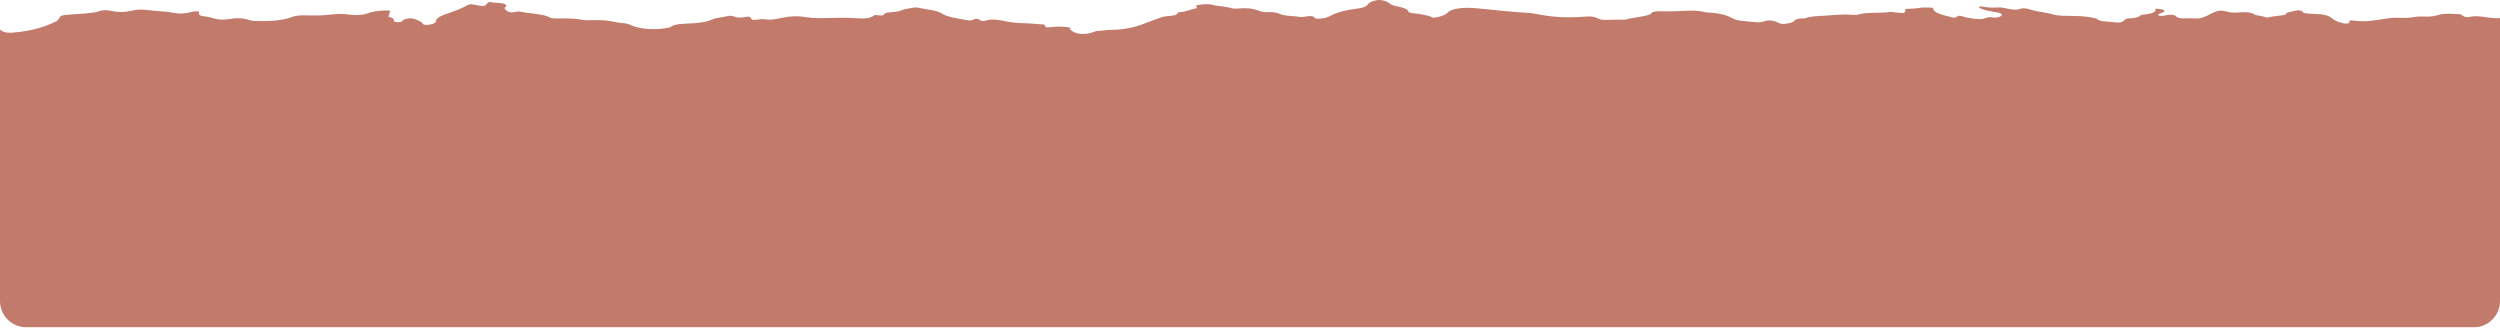
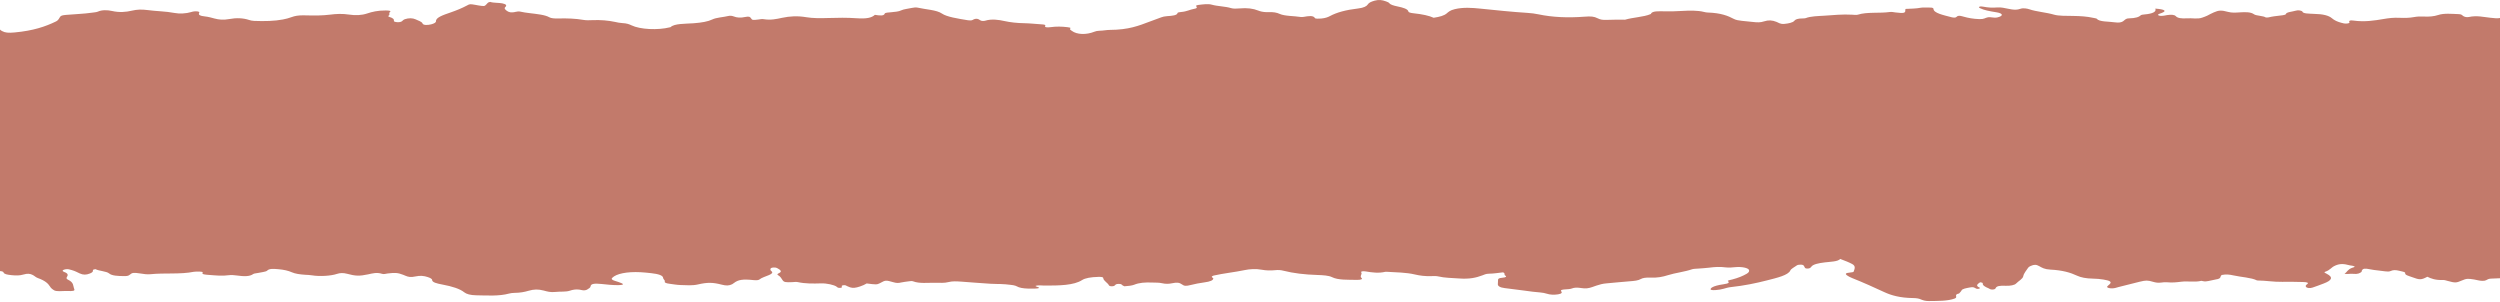
- <svg xmlns="http://www.w3.org/2000/svg" width="573" height="75" viewBox="0 0 573 75" fill="none">
+ <svg xmlns="http://www.w3.org/2000/svg" width="573" height="69" viewBox="0 0 573 69" fill="none">
  <path d="M573 4.12V63.773C572.315 63.783 571.614 63.827 570.921 63.86C570.715 63.87 570.488 63.91 570.346 63.963C569.9 64.113 569.804 64.4 568.901 64.37C568.191 64.343 567.704 64.16 567.095 64.063C565.612 63.817 565.301 63.843 564.264 64.287C562.911 64.863 562.768 64.867 560.929 64.367C560.647 64.29 560.29 64.163 559.996 64.177C558.178 64.237 557.228 63.857 556.351 63.433C554.914 64.177 554.629 64.18 552.818 63.51C552.092 63.24 551.142 63.027 551.268 62.583C551.34 62.323 550.433 62.2 549.832 62.047C549.101 61.867 548.492 61.85 547.921 62.127C547.627 62.267 547.085 62.26 546.669 62.19C545.581 62.01 544.351 61.96 543.297 61.737C541.986 61.463 541.596 61.53 541.339 62.003C541.276 62.123 541.348 62.26 541.197 62.367C540.844 62.613 540.411 62.88 539.336 62.763C538.702 62.693 538.16 62.867 537.37 62.763C537.983 62.31 538.046 61.797 539.084 61.39C540.281 61.073 539.449 60.943 538.576 60.817C537.139 60.417 536.27 60.417 535.224 60.877C534.245 61.307 534.132 61.88 532.931 62.29C532.523 62.427 533.023 62.617 533.292 62.757C534.879 63.557 534.426 64.283 532.611 64.97C531.771 65.287 530.957 65.606 530.054 65.906C529.424 66.117 528.785 66.043 528.55 65.766C528.357 65.543 528.508 65.333 528.802 65.13C529.251 64.82 528.802 64.653 527.853 64.637C526.261 64.603 524.656 64.563 523.069 64.597C521.103 64.64 519.389 64.303 517.478 64.29C517.407 64.29 517.306 64.28 517.273 64.26C516.021 63.623 513.677 63.517 511.926 63.127C510.985 62.913 510.225 62.83 509.242 63.023C508.692 63.35 509.33 63.837 507.885 64.047C507.31 64.167 506.73 64.287 506.167 64.41C505.76 64.5 505.365 64.55 504.92 64.44C504.798 64.41 504.584 64.357 504.55 64.363C503.143 64.73 501.425 64.39 500.002 64.563C498.888 64.703 497.868 64.817 496.696 64.697C496.226 64.653 495.789 64.707 495.36 64.763C494.621 64.856 494.109 64.773 493.533 64.607C492.231 64.217 491.862 64.223 490.413 64.573C488.77 64.973 487.166 65.386 485.549 65.796C485.309 65.856 485.104 65.93 484.864 65.99C484.398 66.106 483.877 66.136 483.386 66.023C482.97 65.93 482.878 65.776 482.999 65.626C483.138 65.466 483.361 65.306 483.524 65.147C484.066 64.62 483.684 64.327 482.113 64.073C481.357 63.953 480.572 63.87 479.706 63.86C478.144 63.837 476.943 63.597 476.073 63.19C474.561 62.48 472.738 61.933 469.92 61.793C468.618 61.727 468.001 61.35 467.392 61C466.72 60.61 466.22 60.603 465.434 60.957C465.174 61.07 464.956 61.21 464.863 61.35C464.439 61.997 463.855 62.64 463.737 63.293C463.628 63.927 462.608 64.433 462.066 65.007C461.755 65.333 460.747 65.553 459.752 65.5C458.256 65.427 457.605 65.587 457.408 66.033C457.345 66.183 457.215 66.35 456.673 66.363C456.118 66.376 456.051 66.186 455.774 66.076C454.942 65.74 454.363 65.383 454.451 64.94C454.468 64.843 454.308 64.75 453.834 64.7C453.262 65.097 452.721 65.477 453.682 65.903C453.88 65.987 453.817 66.093 453.594 66.17C453.426 66.23 453.145 66.23 452.994 66.17C452.586 66.023 452.511 65.7 451.515 65.883C450.667 66.04 449.772 66.186 449.591 66.556C449.478 66.796 449.218 67.03 449.024 67.263C447.63 67.556 448.911 68.09 448.008 68.426C446.416 69.02 444.186 68.97 442.077 69C441.321 69.01 440.679 68.816 440.221 68.606C439.793 68.41 439.196 68.32 438.465 68.313C435.462 68.283 433.429 67.67 431.938 66.98C429.548 65.87 427.116 64.777 424.491 63.723C424.021 63.533 423.601 63.32 423.311 63.097C422.967 62.837 422.832 62.56 424.05 62.463C424.433 62.433 424.827 62.373 424.869 62.24C425.054 61.653 425.424 61 424.521 60.514C423.853 60.15 422.921 59.773 421.782 59.35C421.236 59.97 419.607 59.977 418.263 60.137C416.759 60.317 415.537 60.584 415.159 61.127C415.108 61.197 415.054 61.27 414.97 61.337C414.831 61.453 414.642 61.567 414.176 61.55C413.819 61.537 413.722 61.43 413.668 61.333C413.579 61.187 413.546 61.04 413.432 60.897C413.336 60.78 413.18 60.663 412.706 60.654C412.273 60.647 411.975 60.727 411.815 60.843C411.295 61.223 410.522 61.597 410.345 61.99C409.854 63.083 407.355 63.663 404.982 64.267C402.478 64.91 399.799 65.47 396.712 65.803C396.09 65.87 395.561 66.037 395.048 66.183C394.515 66.333 393.919 66.433 393.238 66.483C392.285 66.55 391.911 66.436 392.117 66.14C392.377 65.757 393.158 65.503 394.171 65.296C395.166 65.097 396.775 65.03 396.048 64.417C395.884 64.277 396.653 64.153 397.06 64.047C398.442 63.683 399.501 63.24 400.349 62.74C400.807 62.473 400.979 62.187 400.878 61.89C400.714 61.41 399.24 61.093 397.787 61.227C397.044 61.293 396.317 61.383 395.552 61.287C394.255 61.117 393.032 61.177 391.772 61.347C391.008 61.45 390.151 61.483 389.34 61.553C388.824 61.597 388.143 61.6 387.837 61.71C386.237 62.283 383.91 62.55 382.242 63.083C381.104 63.447 379.873 63.707 378.193 63.63C377.236 63.59 376.505 63.7 376.068 63.957C375.493 64.297 374.59 64.397 373.477 64.473C371.696 64.593 369.995 64.81 368.205 64.947C367.374 65.01 366.613 65.216 365.916 65.453C365.568 65.567 365.236 65.686 364.917 65.803C364.127 66.076 363.442 66.197 362.355 66.013C362.266 66 362.182 65.987 362.094 65.977C361.46 65.893 360.826 65.9 360.292 66.113C359.939 66.257 359.385 66.293 358.856 66.32C358.07 66.36 357.625 66.46 357.818 66.733C357.818 66.74 357.827 66.753 357.835 66.763C358.062 67.04 358.016 67.313 357.104 67.463C356.189 67.61 355.218 67.553 354.559 67.326C353.643 67.006 352.396 67.006 351.291 66.86C350.615 66.773 349.947 66.68 349.275 66.593C347.826 66.397 346.377 66.2 344.886 66.033C343.777 65.91 343.265 65.533 343.307 65.126C343.336 64.806 343.345 64.49 343.353 64.17C343.361 63.94 343.445 63.733 344.311 63.66C345.18 63.587 345.403 63.4 345.004 63.157C344.638 62.93 345.1 62.657 344.491 62.423C343.454 62.52 342.475 62.72 341.308 62.73C340.568 62.737 340.182 62.953 339.728 63.123C338.338 63.64 336.897 64.003 334.403 63.823C332.769 63.707 331.101 63.7 329.686 63.36C329.241 63.253 328.665 63.257 328.132 63.283C326.662 63.347 325.406 63.173 324.28 62.907C322.336 62.44 320.005 62.427 317.77 62.29C317.699 62.287 317.594 62.28 317.547 62.293C315.956 62.67 314.498 62.457 313.007 62.21C312.423 62.113 311.827 62.187 311.995 62.427C312.301 62.863 311.55 63.293 312.083 63.733C312.411 64.007 311.781 64.167 310.978 64.147C308.92 64.103 306.698 64.227 305.283 63.517C304.548 63.147 303.263 63.067 301.877 63.023C299.054 62.94 296.425 62.627 294.182 62.053C293.569 61.897 293.01 61.847 292.292 61.923C291.221 62.033 290.205 62.01 289.201 61.823C287.852 61.567 286.416 61.667 285.274 61.907C282.997 62.39 280.359 62.653 278.15 63.163C277.524 63.353 277.73 63.557 278.079 63.757C278.15 64.237 277.373 64.55 276.054 64.72C274.903 64.87 273.904 65.08 272.929 65.32C271.825 65.6 271.434 65.576 270.88 65.17C270.367 64.796 269.817 64.666 268.666 64.92C267.91 65.09 267.091 65.097 266.318 64.91C265.659 64.75 264.894 64.793 264.143 64.76C262.425 64.687 261.085 64.796 259.964 65.257C259.472 65.453 258.611 65.567 257.712 65.617C257.59 65.563 257.46 65.503 257.347 65.443C257.082 65.306 257.162 65.073 256.448 65.067C255.742 65.06 255.679 65.263 255.516 65.423C255.415 65.523 255.217 65.613 254.907 65.62C254.453 65.63 254.226 65.513 254.167 65.39C253.907 64.833 252.899 64.337 252.874 63.763C252.861 63.523 252.584 63.44 251.731 63.463C250.043 63.503 248.728 63.73 248.006 64.197C246.145 65.403 242.777 65.477 239.236 65.447C238.858 65.443 238.471 65.393 238.11 65.41C237.505 65.44 236.997 65.53 237.678 65.733C238.606 66.016 238.005 66.126 237.19 66.143C236.636 66.153 236.082 66.163 235.552 66.14H235.548C234.532 66.103 233.616 65.97 233.015 65.613C232.936 65.567 232.843 65.526 232.742 65.493C232.427 65.383 232.007 65.323 231.571 65.28C230.844 65.207 230.096 65.103 229.353 65.1C229.101 65.1 228.853 65.097 228.605 65.09C228.072 65.08 227.547 65.06 227.026 65.037C224.775 64.923 222.595 64.693 220.365 64.553C219.306 64.487 218.311 64.403 217.328 64.666C216.517 64.886 215.392 64.83 214.438 64.813C212.695 64.78 210.721 65.043 209.285 64.48C209.012 64.37 208.587 64.437 208.23 64.487C207.68 64.573 207.054 64.623 206.58 64.737C205.904 64.903 205.483 64.893 204.824 64.703C203.005 64.183 202.968 64.197 201.771 64.853C201.724 64.88 201.682 64.9 201.64 64.923C201.015 65.25 200.716 65.243 198.646 64.966C198.238 65.22 197.726 65.457 197.092 65.666C196.088 65.996 195.508 66.067 194.824 65.853C194.614 65.787 194.391 65.697 194.147 65.573C193.941 65.47 193.845 65.33 193.353 65.373C192.87 65.413 192.912 65.553 192.938 65.673C192.963 65.793 193.059 65.947 192.602 65.98C192.018 66.02 191.934 65.847 191.753 65.71C191.211 65.3 189.468 64.91 188.212 64.95C186.335 65.013 184.521 65.026 182.866 64.66C182.467 64.573 181.979 64.653 181.526 64.67C180.06 64.733 179.699 64.673 179.388 64.243C179.094 63.84 178.947 63.423 178.317 63.053C178.006 62.867 178.275 62.74 178.582 62.587C179.417 62.163 178.72 61.79 178.082 61.427C177.931 61.343 177.607 61.287 177.296 61.31C176.897 61.337 176.675 61.44 176.616 61.57C176.532 61.767 176.57 61.967 176.809 62.15C177.254 62.49 176.86 62.783 176.263 63.04C175.494 63.37 174.537 63.653 174.058 64.057C173.865 64.217 173.378 64.27 172.718 64.2C170.24 63.933 169.207 64.1 168.211 64.873C168.094 64.966 167.98 65.056 167.817 65.14C167.107 65.493 166.464 65.516 165.406 65.24C163.398 64.716 162.151 64.686 159.971 65.193C158.681 65.493 157.312 65.37 155.989 65.33C155.107 65.3 154.254 65.147 153.41 65.033C152.73 64.947 152.259 64.783 152.368 64.523C152.482 64.243 151.999 64 151.995 63.73C151.986 63.117 150.89 62.79 149.235 62.607C148.441 62.523 147.635 62.433 146.812 62.39C143.666 62.233 141.234 62.73 140.306 63.697C140.049 63.963 140.306 64.173 140.898 64.36C141.44 64.533 142.011 64.7 142.452 64.9C143.09 65.183 142.788 65.347 141.654 65.353C140.335 65.36 139.104 65.22 137.865 65.087C136.173 64.906 135.408 65.06 135.362 65.626C135.337 65.916 134.959 66.143 134.564 66.373C134.551 66.38 134.535 66.39 134.518 66.4C134.274 66.523 133.804 66.606 133.417 66.503C133.186 66.443 132.968 66.4 132.758 66.376C131.939 66.273 131.254 66.41 130.62 66.626C129.7 66.94 128.449 66.786 127.415 66.906C126.122 67.053 125.441 66.806 124.597 66.59C123.354 66.266 122.375 66.287 121.166 66.64C120.233 66.913 119.238 67.116 117.932 67.126C117.453 67.13 117.024 67.193 116.672 67.286C114.408 67.91 111.707 67.723 109.124 67.68C107.822 67.656 106.898 67.4 106.398 66.99C105.436 66.207 103.647 65.636 101.421 65.223C100.077 64.973 99.043 64.71 99.039 64.16C99.039 63.91 98.594 63.693 98.056 63.51C97.166 63.21 96.288 63.12 95.23 63.36C94.15 63.603 93.575 63.473 92.953 63.21C92.769 63.133 92.588 63.053 92.395 62.98C91.202 62.517 90.559 62.463 88.829 62.683C88.421 62.733 88.005 62.897 87.594 62.767C86.351 62.37 85.46 62.65 84.41 62.873C82.369 63.313 81.483 63.273 79.521 62.743C78.704 62.523 77.934 62.537 77.211 62.783C75.884 63.243 73.221 63.4 71.482 63.103C70.978 63.017 70.478 63.013 69.962 62.98C68.756 62.9 67.647 62.75 66.883 62.403C66.106 62.053 65.085 61.81 63.762 61.697C62.654 61.6 61.709 61.54 61.246 62.02C60.969 62.313 59.873 62.387 59.151 62.56C58.802 62.643 58.227 62.663 58.046 62.803C57.21 63.427 55.833 63.357 54.266 63.14C53.707 63.067 53.031 62.997 52.472 63.073C50.927 63.293 49.495 63.133 48.012 63.02C47.071 62.947 46.143 62.913 46.449 62.477C46.554 62.323 46.185 62.257 45.773 62.253C45.319 62.25 44.765 62.223 44.425 62.293C41.355 62.923 37.734 62.513 34.508 62.847C33.71 62.93 32.887 62.797 32.102 62.673C30.569 62.443 30.317 62.483 29.699 63C29.472 63.19 29.174 63.283 28.548 63.28C27.024 63.277 25.625 63.207 25.008 62.667C24.436 62.167 22.609 62.107 21.895 61.69C21.152 61.777 21.299 61.943 21.303 62.073C21.311 62.307 21.047 62.507 20.61 62.683C19.762 63.027 19.056 63.033 18.279 62.67C17.716 62.41 17.225 62.127 16.481 61.913C16.049 61.787 15.574 61.59 14.915 61.737C14.239 61.883 14.217 62.153 14.684 62.323C15.759 62.707 15.574 63.123 15.297 63.56C15.171 63.757 15.268 63.957 15.624 64.127C16.981 64.776 16.717 65.537 17.023 66.257C17.204 66.673 16.796 66.743 15.423 66.7C15.204 66.696 14.978 66.69 14.764 66.7C12.873 66.793 12.588 66.746 11.937 66.22C11.714 66.04 11.563 65.847 11.45 65.656C11.025 64.95 10.265 64.297 8.719 63.747C8.178 63.553 7.968 63.27 7.535 63.04C6.901 62.7 6.321 62.647 5.372 62.923C4.494 63.177 3.713 63.173 2.654 63.067C1.579 62.96 0.932 62.813 0.811 62.437C0.752 62.253 0.441 62.163 0 62.133V6.763C0.084 6.88 0.239 6.993 0.449 7.11C1.168 7.51 1.911 7.57 3.331 7.44C7.632 7.047 10.429 6.077 12.781 4.94C13.474 4.607 13.512 4.197 13.81 3.817C14.003 3.573 14.335 3.487 15.137 3.413C17.103 3.233 19.174 3.187 21.059 2.91C21.551 2.84 22.105 2.807 22.433 2.663C23.361 2.25 24.609 2.273 25.671 2.517C27.364 2.897 28.817 2.78 30.287 2.433C31.367 2.177 32.467 2.127 33.731 2.297C35.747 2.577 38.02 2.58 39.994 2.97C41.098 3.19 42.682 3.12 43.82 2.763C44.206 2.64 44.711 2.537 45.265 2.62C45.912 2.713 45.643 2.91 45.597 3.07C45.5 3.403 45.832 3.647 46.886 3.753C47.789 3.85 48.457 4.05 49.158 4.24C50.183 4.52 51.233 4.61 52.506 4.373C54.152 4.06 55.719 4.12 57.084 4.573C57.403 4.68 57.773 4.77 58.256 4.79C60.642 4.887 62.918 4.833 64.846 4.463C65.543 4.33 66.194 4.16 66.791 3.937C67.618 3.63 68.341 3.52 69.445 3.513C69.701 3.513 69.983 3.517 70.289 3.527C71.986 3.577 73.901 3.58 75.64 3.357C77.085 3.17 78.475 3.107 80.05 3.347C81.445 3.56 82.886 3.52 84.183 3.077C85.242 2.717 86.607 2.387 88.375 2.4C89.177 2.407 89.765 2.463 89.35 2.79C89.026 3.043 89.492 3.33 89.072 3.583C88.921 3.673 88.988 3.797 89.203 3.863C90.047 4.113 90.374 4.407 90.274 4.777C90.232 4.923 90.555 5.06 91.08 5.083C91.605 5.11 91.928 5.01 92.134 4.863C92.349 4.707 92.412 4.533 92.802 4.4C93.642 4.113 94.566 4.11 95.255 4.433C95.877 4.73 96.712 4.973 96.847 5.383C96.969 5.763 97.901 5.823 98.85 5.573C99.539 5.39 99.938 5.143 99.925 4.867C99.875 4.003 101.606 3.433 103.218 2.873C103.239 2.87 103.256 2.863 103.277 2.853C104.68 2.367 105.919 1.854 106.978 1.287C107.704 0.897 107.662 0.89 109.023 1.127C109.225 1.164 109.418 1.204 109.619 1.237C111.01 1.464 111.052 1.457 111.489 0.994C111.623 0.854 111.72 0.707 111.896 0.577C111.976 0.517 112.358 0.44 112.366 0.44C113.131 0.7 114.311 0.604 115.122 0.767C116.058 0.954 116.209 1.27 115.819 1.614C115.487 1.907 115.789 2.197 116.146 2.467C116.546 2.767 117.1 2.99 118.209 2.713C118.524 2.633 118.919 2.583 119.267 2.667C119.901 2.817 120.624 2.917 121.367 3.007C123.094 3.22 124.925 3.383 125.945 3.977C126.323 4.197 127.13 4.26 127.974 4.233C129.986 4.18 131.947 4.247 133.758 4.567C134.409 4.68 135.093 4.643 135.778 4.617C137.685 4.54 139.419 4.69 140.999 5.03C141.507 5.14 142.007 5.26 142.628 5.29C143.632 5.337 144.199 5.543 144.733 5.803C146.694 6.753 150.764 6.96 153.519 6.263C153.578 6.243 153.683 6.237 153.7 6.22C154.523 5.38 157.052 5.467 158.938 5.333C160.815 5.197 162.289 4.933 163.243 4.467C164.188 4.003 165.784 3.95 166.968 3.657C167.376 3.553 167.859 3.643 168.169 3.767C168.917 4.067 169.761 4.117 170.769 3.897C171.677 3.7 171.916 3.863 172.092 4.137C172.42 4.637 172.47 4.637 173.907 4.46C174.268 4.413 174.642 4.327 174.986 4.387C176.671 4.67 177.998 4.353 179.22 4.09C181.055 3.7 182.782 3.607 184.798 3.943C186.327 4.2 188.065 4.187 189.75 4.13C191.967 4.06 194.139 4.023 196.361 4.183C198.595 4.343 199.801 4.08 200.523 3.4C201.561 3.563 202.594 3.703 202.774 3.13C202.85 2.877 203.648 2.873 204.177 2.813C205.089 2.713 205.962 2.68 206.592 2.36C207.071 2.114 208.172 1.994 208.986 1.817C209.394 1.73 209.936 1.664 210.284 1.744C212.174 2.18 214.694 2.267 215.904 3.113C216.975 3.86 219.546 4.27 221.877 4.647C222.221 4.707 222.691 4.71 222.906 4.583C223.708 4.117 224.199 4.303 224.687 4.653C224.918 4.813 225.392 4.87 225.795 4.747C227.316 4.27 229 4.557 230.134 4.807C231.621 5.137 233.154 5.293 234.809 5.32C236.145 5.343 237.333 5.5 238.606 5.57C239.265 5.603 239.74 5.67 239.559 5.95C239.324 6.317 240.214 6.307 240.836 6.22C242.134 6.043 243.352 6.07 244.616 6.223C245.07 6.283 245.515 6.33 245.313 6.523C245.095 6.737 245.414 6.89 245.662 7.073C246.834 7.943 248.93 8.026 250.853 7.263C251.168 7.14 251.538 7.053 251.983 7.047C252.848 7.037 253.609 6.857 254.407 6.853C258.695 6.833 261.03 5.887 263.458 4.97C264.348 4.637 265.256 4.303 266.155 3.973C266.516 3.84 266.957 3.73 267.49 3.703C268.742 3.63 269.737 3.497 269.872 3.047C269.88 3.023 269.884 3.003 269.888 2.98C269.901 2.86 270.317 2.78 270.703 2.75C272.06 2.64 272.648 2.207 273.782 2.007C274.21 1.93 274.378 1.787 274.29 1.627C274.185 1.437 273.904 1.217 274.71 1.124C275.706 1.01 276.873 0.82 277.759 1.077C279.053 1.45 280.901 1.46 282.136 1.854C282.665 2.017 283.409 1.997 284.098 1.93C285.866 1.77 287.243 1.96 288.344 2.407C288.474 2.457 288.608 2.507 288.751 2.55C289.276 2.71 289.902 2.81 290.7 2.777C291.843 2.727 292.674 2.893 293.254 3.167C294.455 3.72 296.534 3.637 298.134 3.893C298.298 3.923 298.609 3.897 298.794 3.867C299.974 3.66 301.02 3.497 301.385 4.143C301.482 4.313 302.251 4.297 302.805 4.25C303.763 4.163 304.338 3.943 304.817 3.687C306.346 2.857 308.463 2.267 311.319 1.937C312.533 1.794 313.217 1.444 313.473 1.05C313.654 0.777 313.931 0.54 314.507 0.33C314.696 0.26 314.872 0.207 315.044 0.157C315.968 -0.096 316.716 -0.043 317.673 0.317C317.967 0.43 318.295 0.554 318.387 0.69C318.387 0.697 318.4 0.704 318.404 0.714C318.669 1.06 319.362 1.277 320.29 1.47C321.605 1.737 322.693 2.07 322.798 2.63C322.84 2.837 323.285 2.967 323.948 3.037C326.018 3.252 327.566 3.598 328.594 4.073C329.988 3.863 330.992 3.58 331.58 3.077C331.975 2.737 332.349 2.357 333.445 2.097C335.381 1.634 337.38 1.78 339.3 1.977C342.874 2.337 346.415 2.72 350.099 2.953C350.993 3.01 351.804 3.113 352.606 3.283C355.836 3.967 359.402 4.11 363.136 3.827C364.644 3.713 365.324 3.753 366.202 4.2C366.765 4.49 367.298 4.607 368.403 4.553C369.591 4.49 370.83 4.52 372.048 4.51C372.2 4.51 372.414 4.533 372.498 4.507C374.212 3.99 376.803 3.887 378.26 3.253C378.307 3.23 378.391 3.217 378.395 3.193C378.613 2.47 380.218 2.57 381.755 2.603C382.973 2.63 384.17 2.577 385.388 2.513C387.152 2.42 389.021 2.34 390.617 2.75C390.848 2.813 391.155 2.863 391.44 2.873C394.406 2.97 396.048 3.613 397.434 4.353C397.863 4.583 398.505 4.697 399.244 4.777C400.118 4.863 401.008 4.937 401.861 5.043C402.793 5.157 403.508 5.167 404.318 4.9C405.356 4.563 406.166 4.617 407.166 5.01C407.678 5.213 408.023 5.56 408.976 5.477C409.971 5.387 410.933 5.157 411.223 4.8C411.5 4.447 411.988 4.22 413.222 4.223C413.437 4.227 413.739 4.203 413.857 4.157C414.97 3.71 416.709 3.687 418.183 3.593C420.237 3.457 422.324 3.24 424.491 3.367C424.941 3.393 425.499 3.47 425.827 3.363C427.898 2.697 430.804 3.08 433.135 2.753C433.576 2.693 434.005 2.793 434.437 2.85C436.39 3.093 436.777 2.993 436.689 2.293C436.68 2.223 436.735 2.15 436.768 2.043C437.923 1.98 439.137 1.99 440.229 1.774C440.733 1.674 441.565 1.744 442.25 1.734C442.955 1.724 443.148 1.844 443.157 2.054C443.195 2.983 445.358 3.45 447.315 3.953C447.685 4.05 448.235 4.097 448.411 3.89C448.646 3.613 448.991 3.59 449.352 3.643C449.499 3.667 449.65 3.707 449.797 3.747C449.797 3.747 449.8 3.748 449.806 3.75C449.885 3.77 449.961 3.79 450.037 3.813C451.095 4.11 452.191 4.33 453.67 4.38C454.821 4.417 454.955 4.087 455.619 3.967C456.307 3.843 456.996 4.173 457.786 3.993C459.21 3.67 459.18 3.073 457.605 2.82C456.841 2.7 456.097 2.573 455.434 2.42C454.825 2.277 454.279 2.103 453.846 1.887C453.632 1.78 453.443 1.654 453.666 1.547C453.934 1.417 454.354 1.484 454.678 1.55C455.631 1.737 456.614 1.8 457.74 1.71C458.723 1.634 459.458 1.86 460.256 2.004C460.52 2.05 460.781 2.103 461.041 2.147C461.688 2.247 462.343 2.28 463.091 2.014C463.742 1.787 464.653 1.964 465.128 2.127C466.711 2.68 469.063 2.847 470.777 3.357C471.856 3.677 473.65 3.627 475.174 3.653C476.808 3.677 478.362 3.773 479.727 4.083C480.038 4.153 480.534 4.217 480.605 4.31C481.151 5.033 483.281 4.903 484.755 5.12C485.645 5.253 486.229 5.13 486.612 4.873C486.969 4.63 487.195 4.227 487.897 4.213C489.573 4.177 490.261 3.887 490.744 3.45C490.803 3.4 491.089 3.35 491.295 3.337C491.652 3.307 491.971 3.27 492.256 3.223C493.731 2.993 494.252 2.557 493.995 1.97C496.205 2.15 496.671 2.493 495.482 2.96C495.289 3.037 495.045 3.1 494.886 3.18C494.869 3.187 494.852 3.2 494.835 3.21H494.831C494.604 3.327 494.474 3.457 494.873 3.577C495.197 3.677 495.583 3.65 495.94 3.597C496.217 3.557 496.465 3.493 496.742 3.453C497.675 3.317 498.389 3.367 498.699 3.71C499.09 4.143 499.976 4.293 501.32 4.197C502.442 4.117 503.706 4.427 504.748 4.04C505.142 3.893 505.579 3.757 505.899 3.59C506.373 3.34 506.839 3.083 507.381 2.85C508.553 2.337 509.112 2.303 510.678 2.727C511.544 2.96 512.384 2.897 513.261 2.84C514.723 2.743 515.899 2.737 516.647 3.287C517.104 3.62 518.764 3.617 519.31 3.997C519.343 4.023 519.793 4.023 519.931 3.987C520.754 3.777 521.721 3.667 522.678 3.557C522.863 3.533 523.044 3.513 523.224 3.49C523.585 3.443 523.896 3.343 523.926 3.217C524.031 2.763 525.375 2.69 526.177 2.45C526.811 2.267 527.286 2.407 527.672 2.583C527.743 3.167 529.197 3.107 530.369 3.18C532.443 3.213 533.745 3.557 534.468 4.173C534.577 4.263 534.695 4.357 534.825 4.443C535.245 4.733 535.795 4.997 536.585 5.207C536.98 5.313 537.379 5.46 537.992 5.387C538.672 5.303 538.483 5.12 538.441 4.95C538.382 4.723 538.706 4.613 539.399 4.713C541.932 5.073 544.2 4.717 546.287 4.36C547.509 4.15 548.597 4.02 549.929 4.08C551.096 4.13 552.218 4.117 553.264 3.92C553.948 3.79 554.683 3.747 555.473 3.79C556.766 3.86 557.867 3.757 558.803 3.447C560.198 2.983 561.941 3.187 563.566 3.24C564.163 3.257 564.306 3.463 564.499 3.623C564.734 3.82 565.297 4.023 565.864 3.897C567.712 3.49 569.262 3.917 570.799 4.07C571.719 4.163 572.408 4.267 572.996 4.123L573 4.12Z" fill="#C27A6B" />
-   <rect y="54" width="573" height="21" rx="6" fill="#C27A6B" />
</svg>
